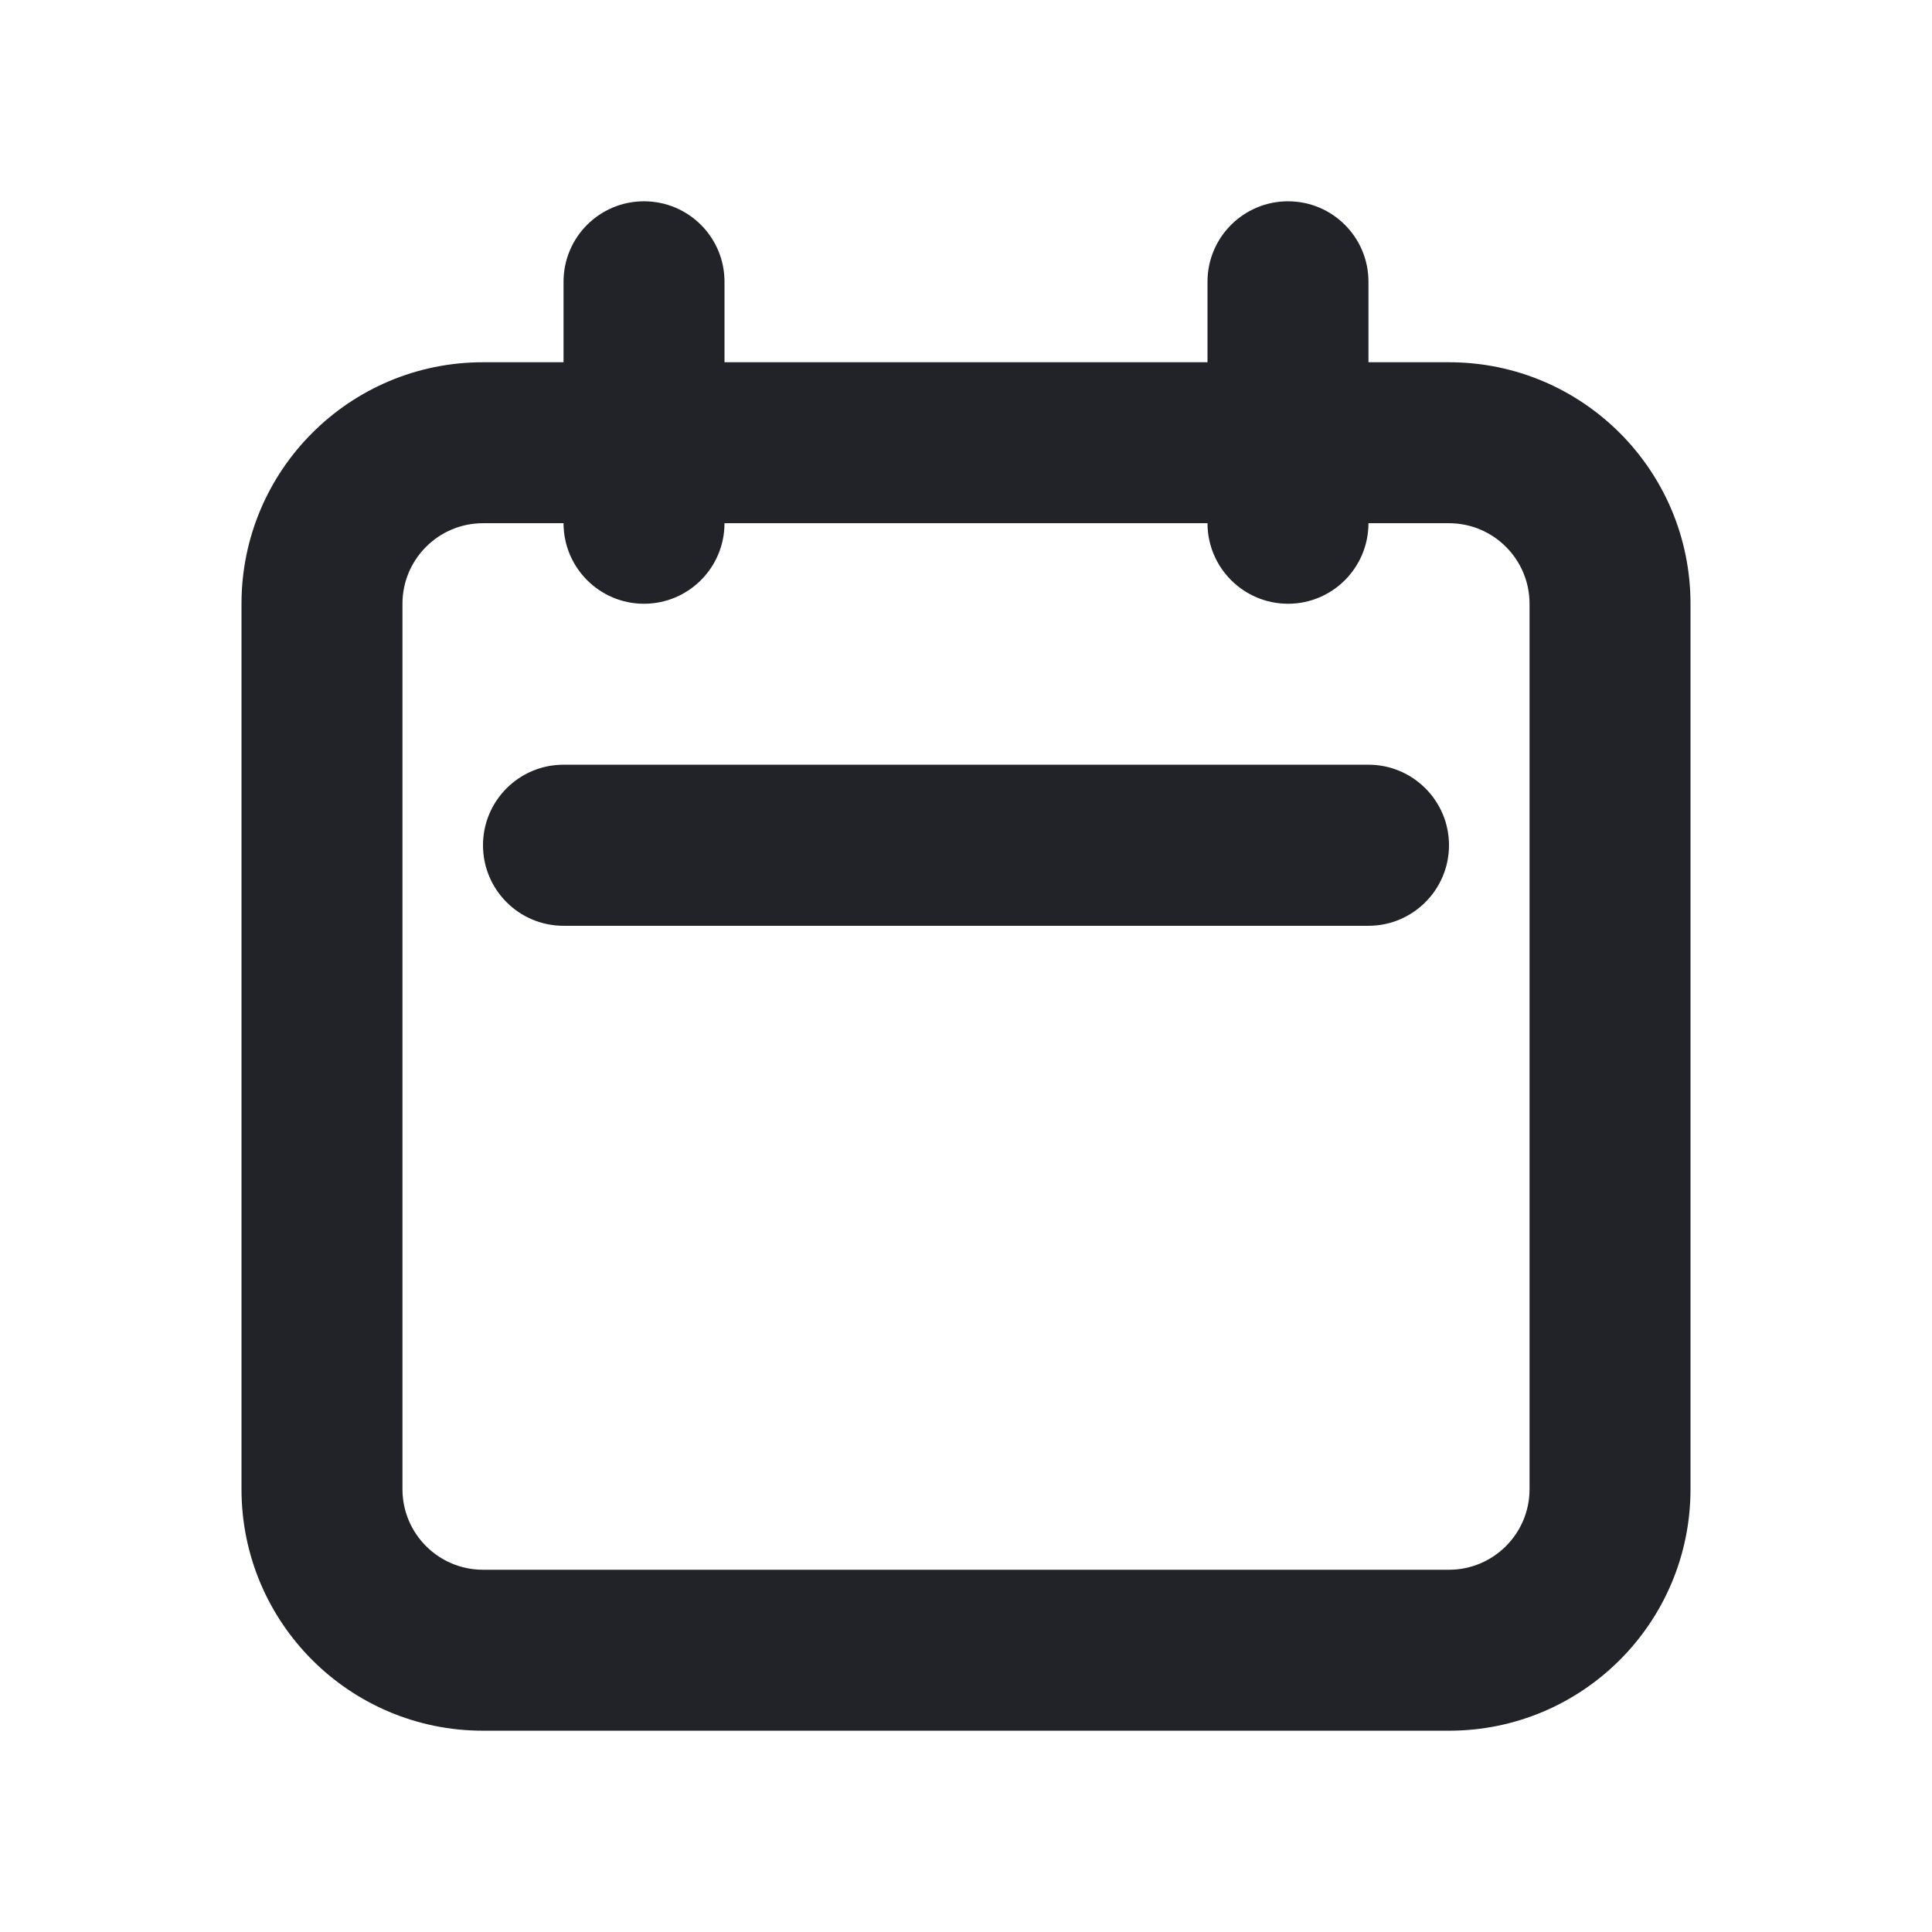
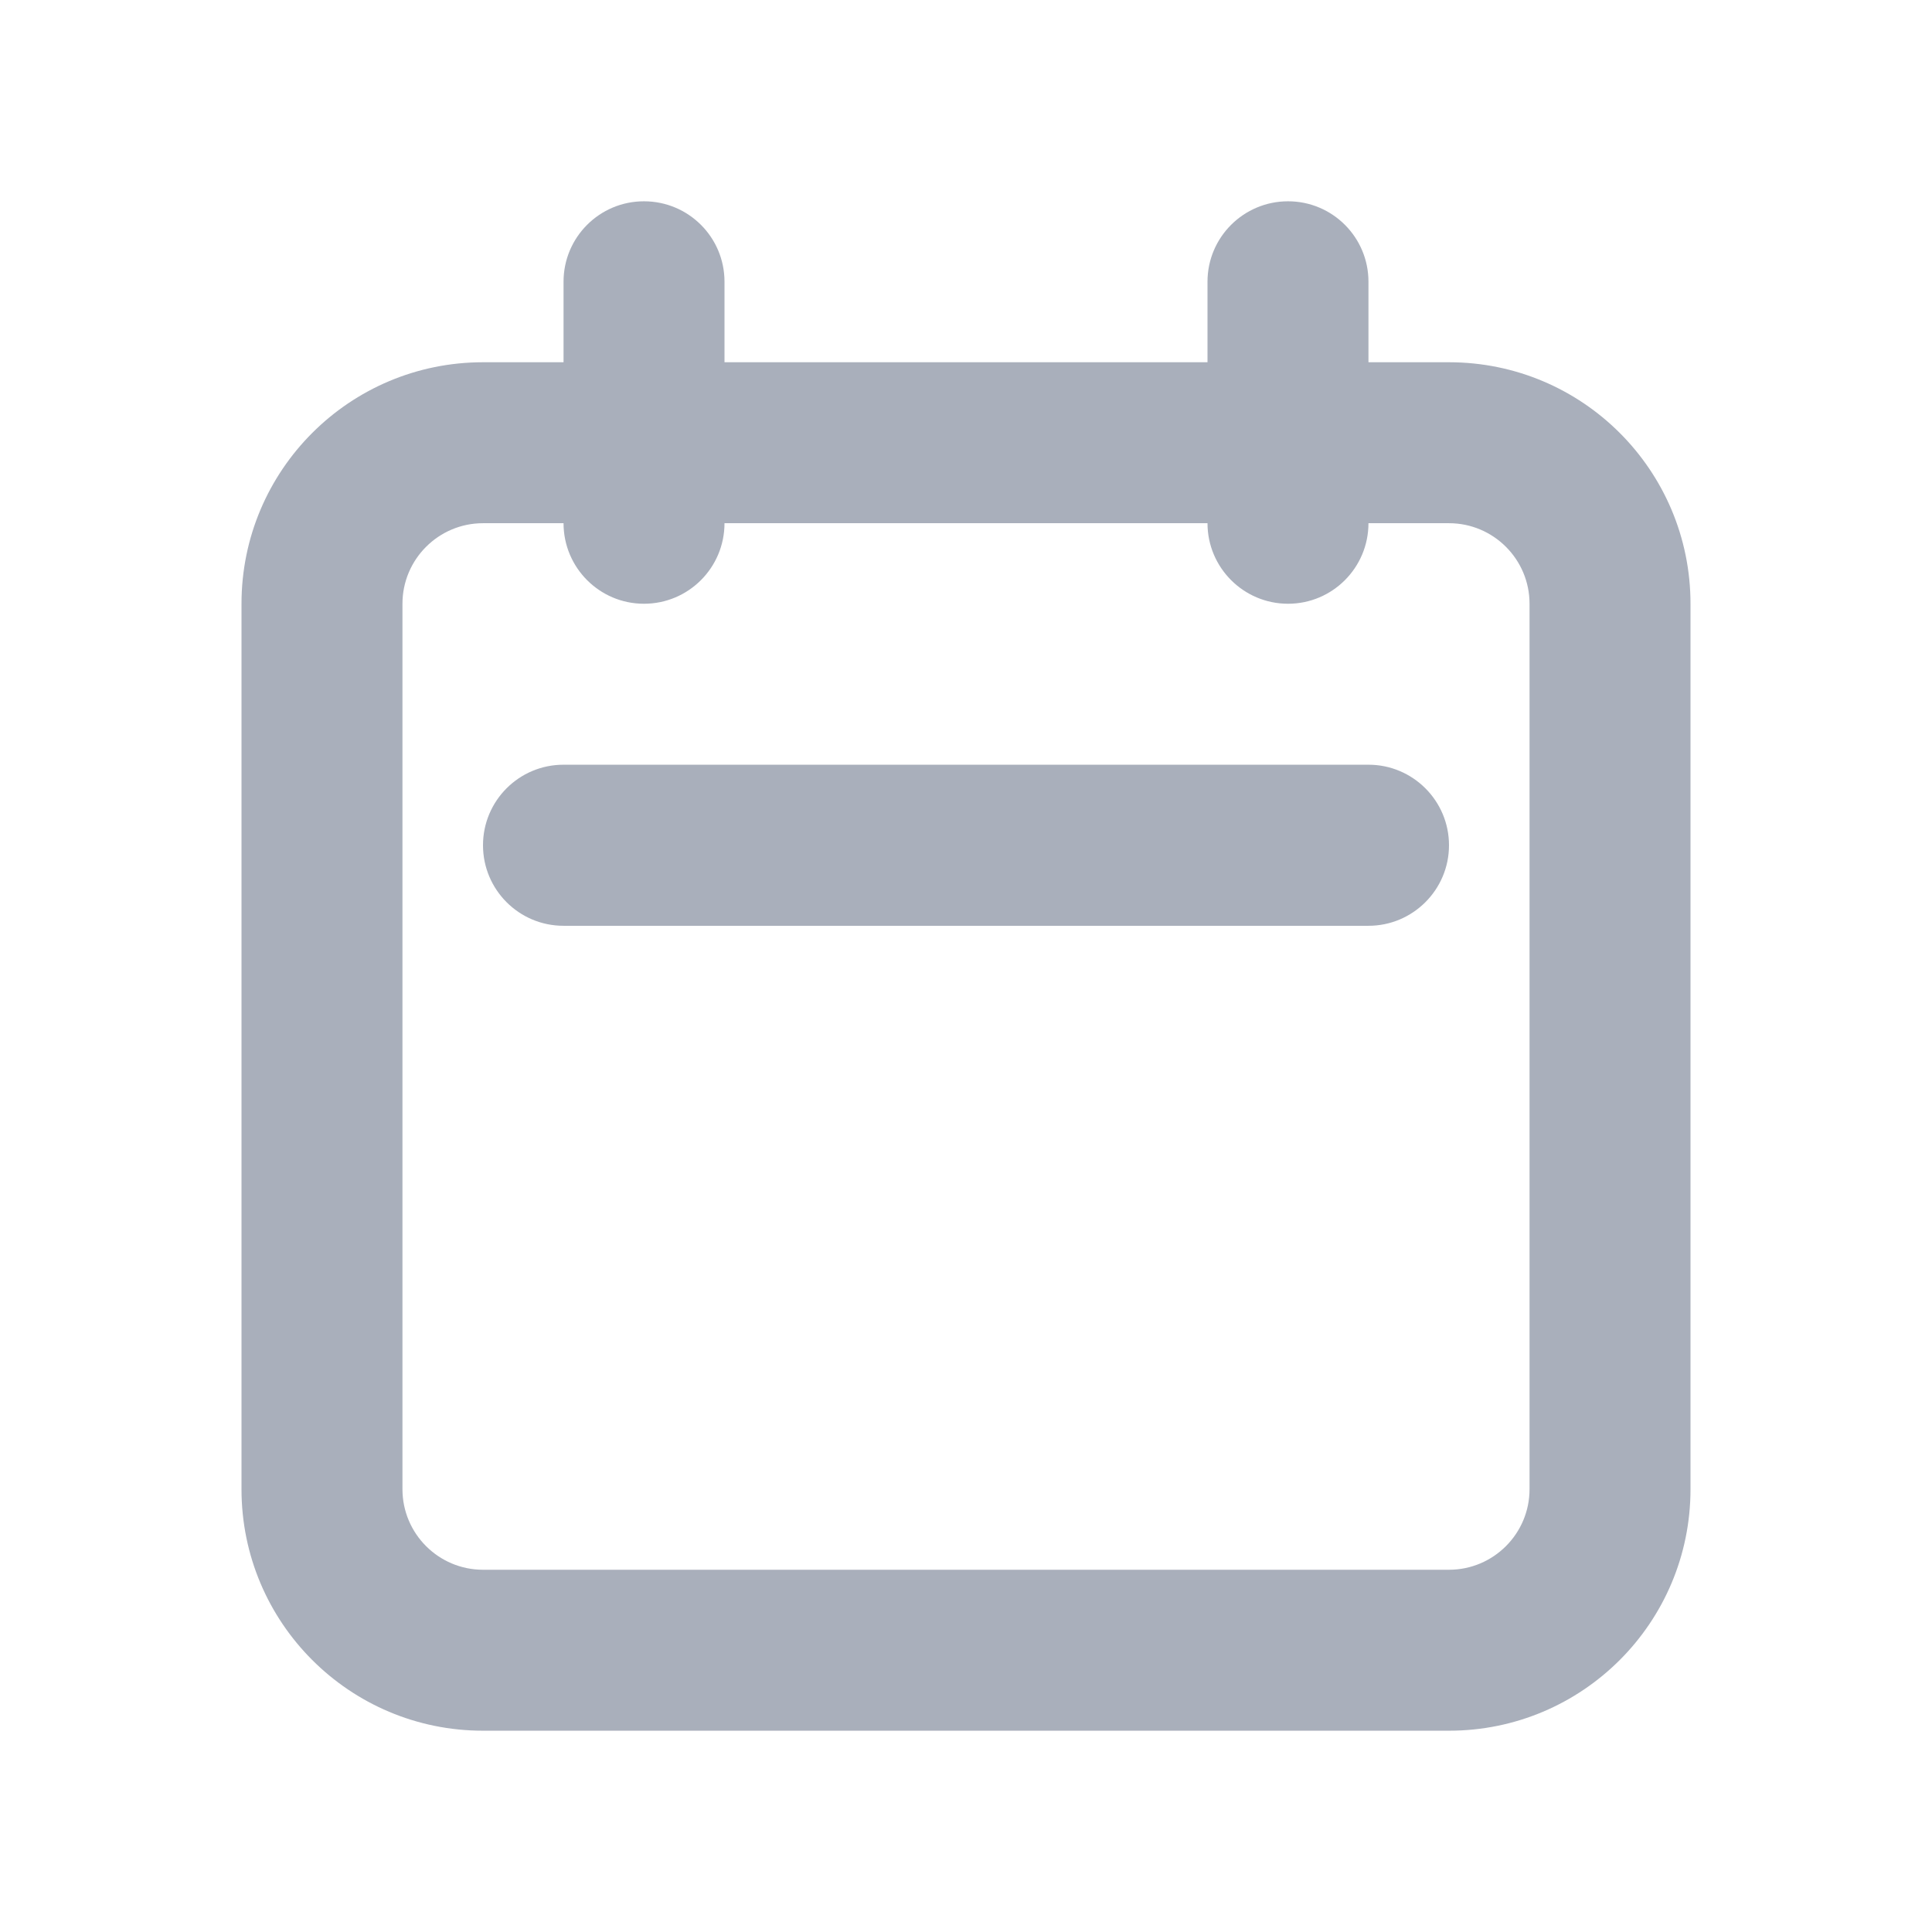
<svg xmlns="http://www.w3.org/2000/svg" width="16" height="16" viewBox="0 0 16 16" fill="none">
-   <path d="M4.667 6.333C4.298 6.333 4 6.632 4 7C4 7.368 4.298 7.667 4.667 7.667H11.333C11.701 7.667 12 7.368 12 7C12 6.632 11.701 6.333 11.333 6.333H4.667Z" fill="#212329" />
-   <path fill-rule="evenodd" clip-rule="evenodd" d="M6 2.333C6 1.965 5.702 1.667 5.333 1.667C4.965 1.667 4.667 1.965 4.667 2.333V3H4C2.895 3 2 3.895 2 5V12.333C2 13.438 2.895 14.333 4 14.333H12C13.105 14.333 14 13.438 14 12.333V5C14 3.895 13.105 3 12 3H11.333V2.333C11.333 1.965 11.035 1.667 10.667 1.667C10.299 1.667 10 1.965 10 2.333V3H6V2.333ZM4 4.333H4.667C4.667 4.701 4.965 5 5.333 5C5.702 5 6 4.701 6 4.333H10C10 4.701 10.299 5 10.667 5C11.035 5 11.333 4.701 11.333 4.333H12C12.368 4.333 12.667 4.632 12.667 5V12.333C12.667 12.701 12.368 13 12 13H4C3.632 13 3.333 12.701 3.333 12.333V5C3.333 4.632 3.632 4.333 4 4.333Z" fill="#212329" />
+   <path d="M4.667 6.333C4.298 6.333 4 6.632 4 7C4 7.368 4.298 7.667 4.667 7.667H11.333C11.701 7.667 12 7.368 12 7C12 6.632 11.701 6.333 11.333 6.333H4.667Z" fill="#A9AFBB" />
+   <path fill-rule="evenodd" clip-rule="evenodd" d="M6 2.333C6 1.965 5.702 1.667 5.333 1.667C4.965 1.667 4.667 1.965 4.667 2.333V3H4C2.895 3 2 3.895 2 5V12.333C2 13.438 2.895 14.333 4 14.333H12C13.105 14.333 14 13.438 14 12.333V5C14 3.895 13.105 3 12 3H11.333V2.333C11.333 1.965 11.035 1.667 10.667 1.667C10.299 1.667 10 1.965 10 2.333V3H6V2.333ZM4 4.333H4.667C4.667 4.701 4.965 5 5.333 5C5.702 5 6 4.701 6 4.333H10C10 4.701 10.299 5 10.667 5C11.035 5 11.333 4.701 11.333 4.333H12C12.368 4.333 12.667 4.632 12.667 5V12.333C12.667 12.701 12.368 13 12 13H4C3.632 13 3.333 12.701 3.333 12.333V5C3.333 4.632 3.632 4.333 4 4.333Z" fill="#A9AFBB" />
</svg>
